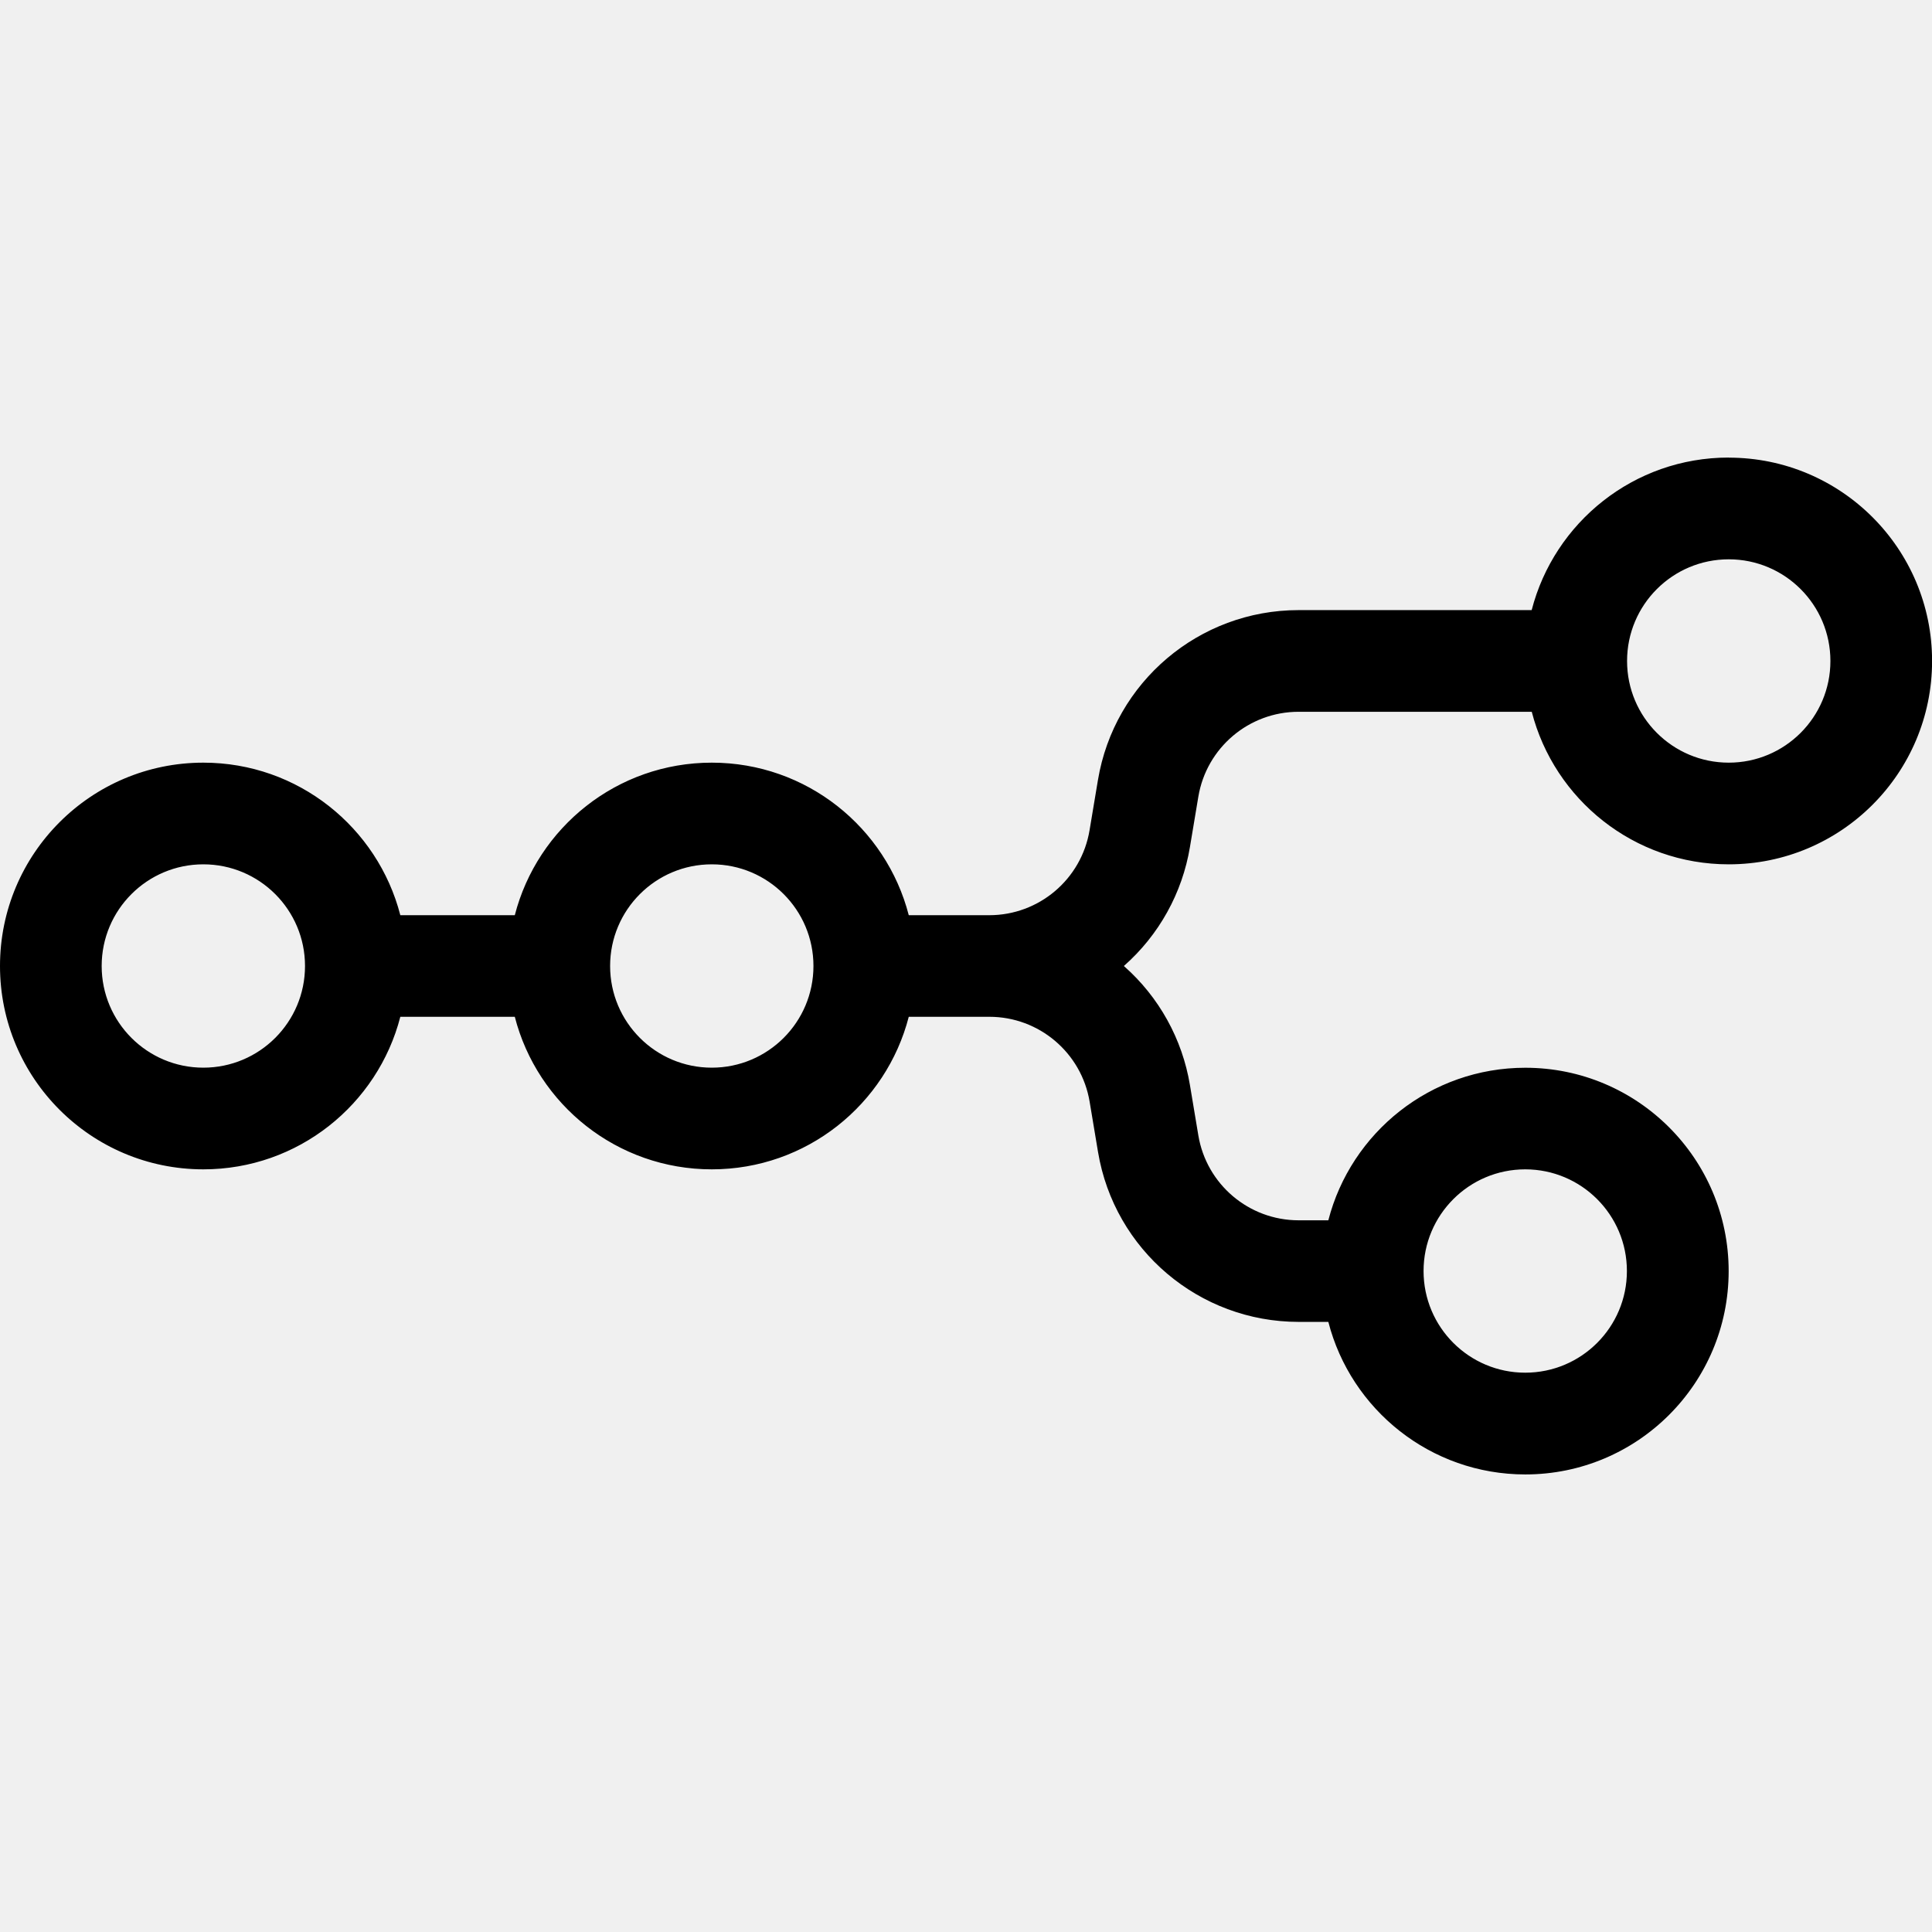
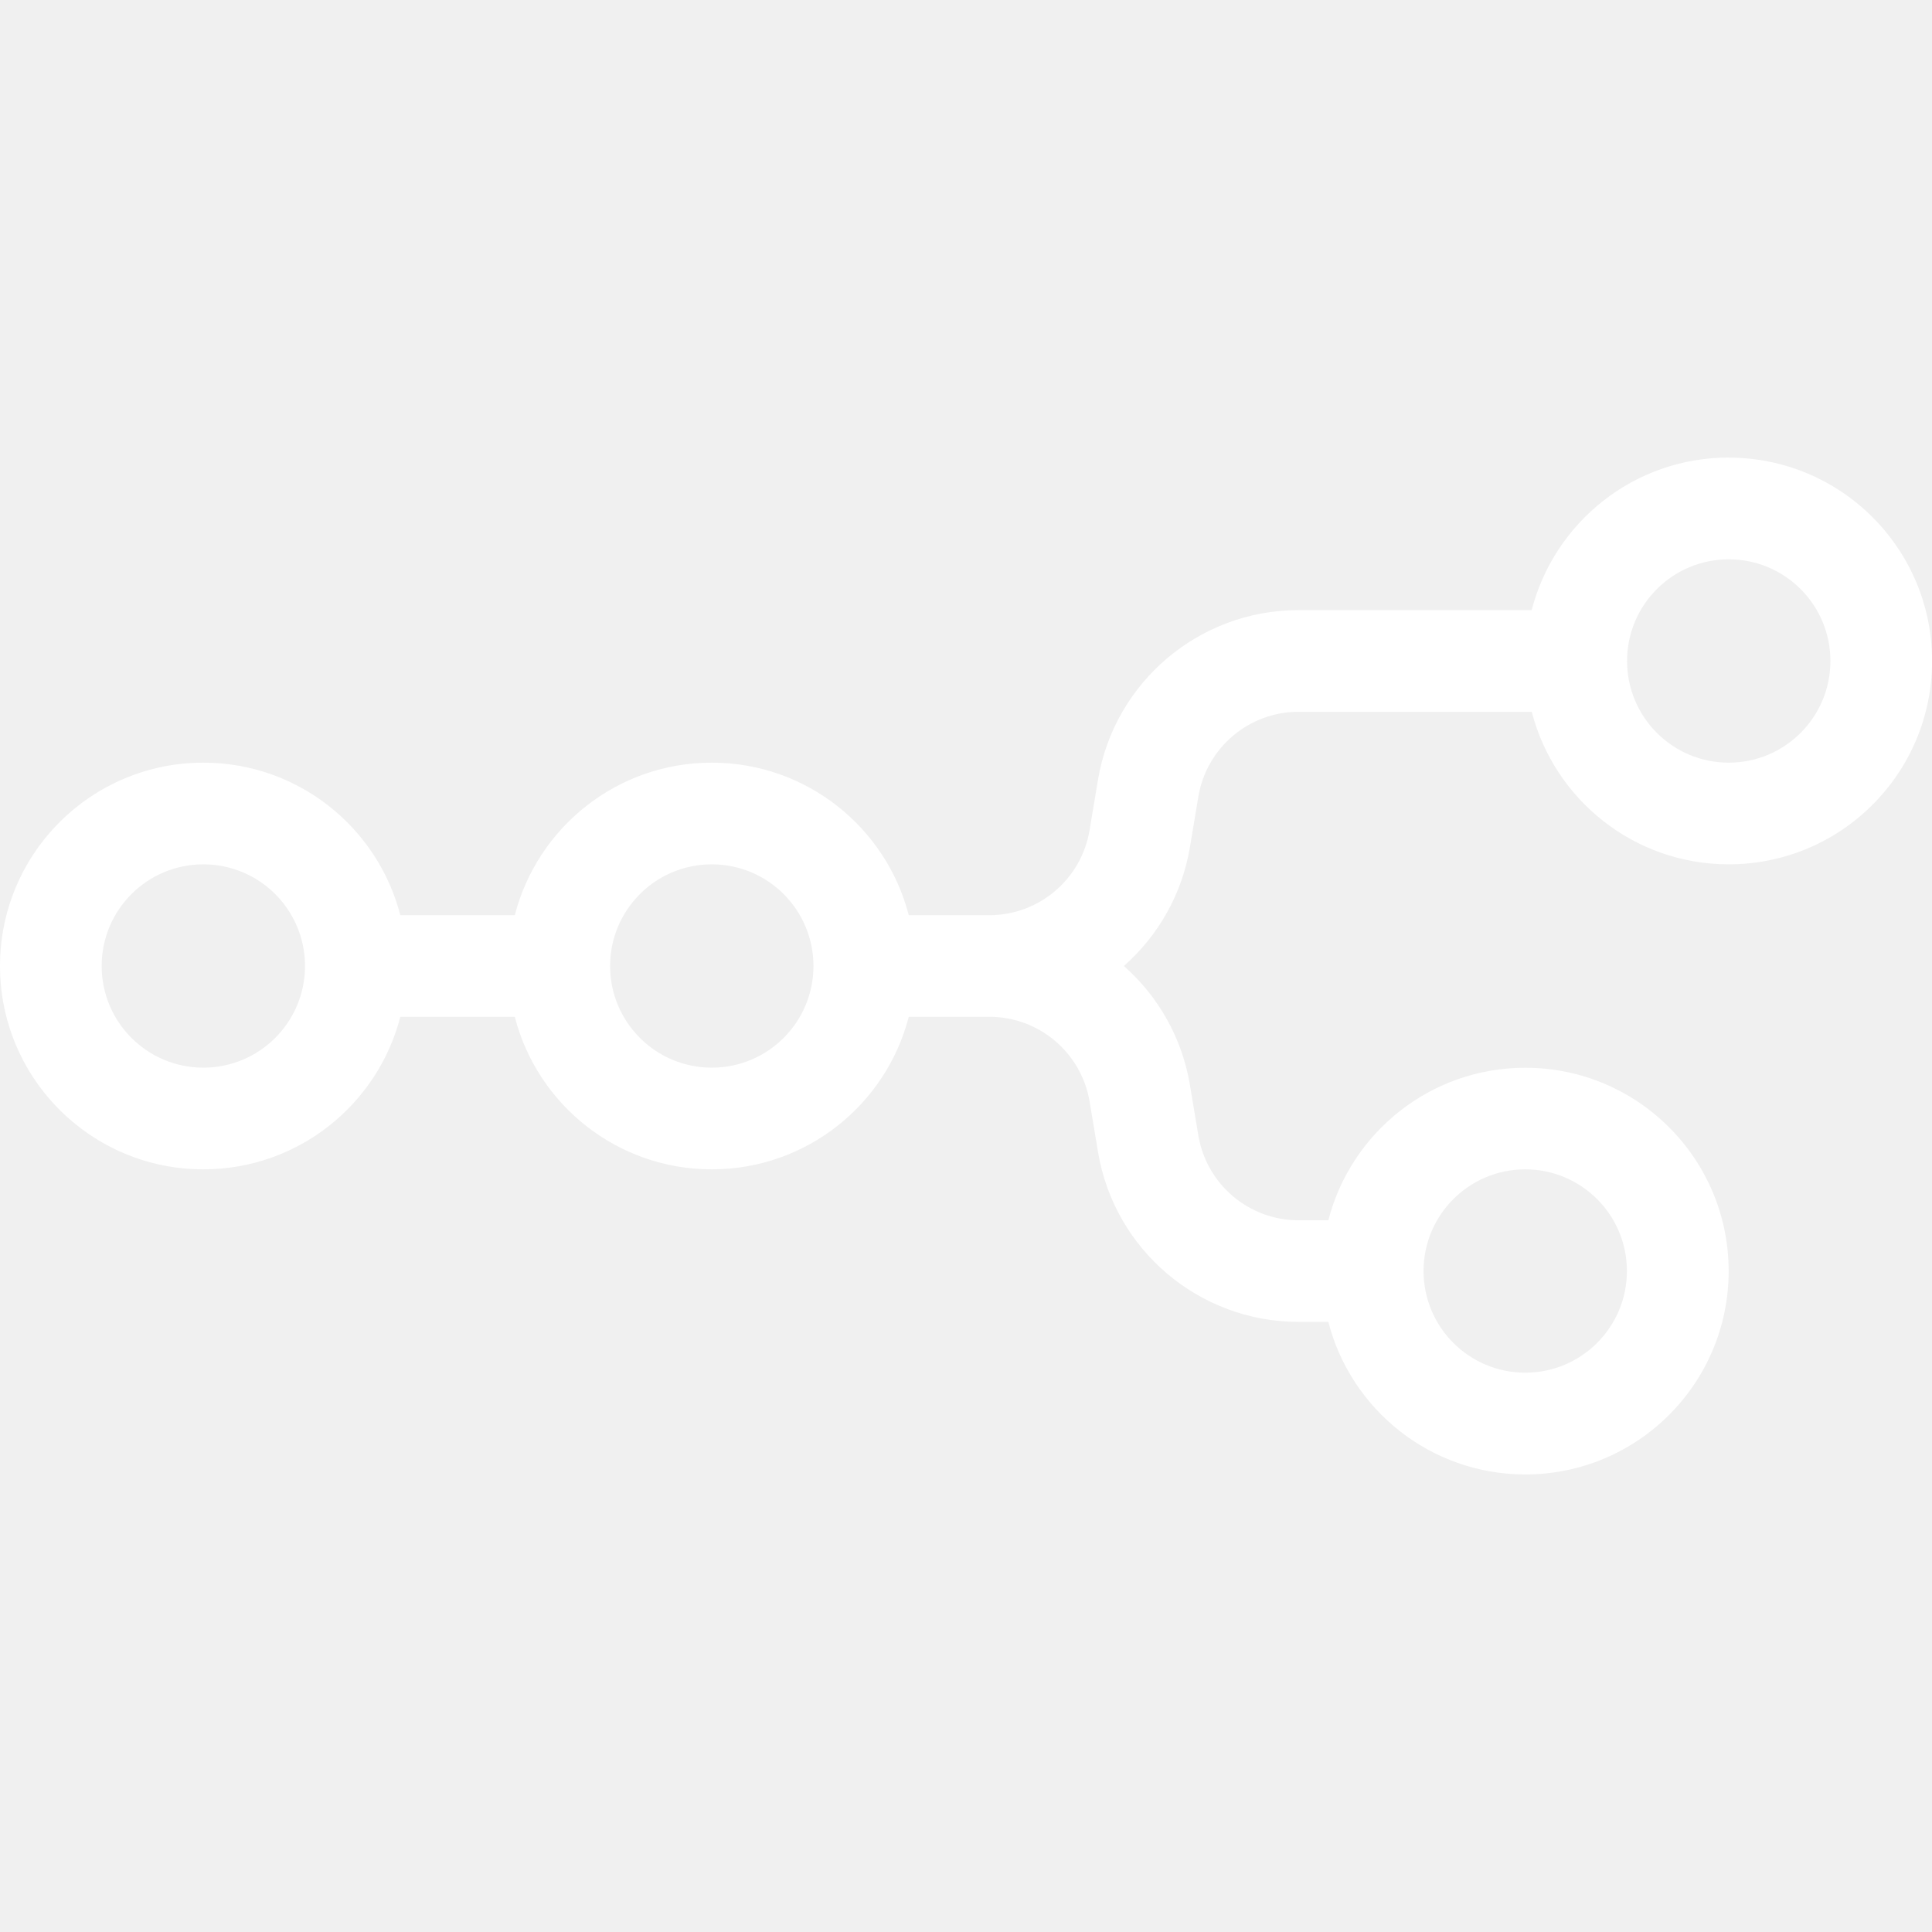
- <svg xmlns="http://www.w3.org/2000/svg" role="img" viewBox="0 0 24 24">
+ <svg xmlns="http://www.w3.org/2000/svg" role="img" viewBox="0 0 24 24" fill="white">
  <path d="M21.474 5.684c-1.177 0-2.166.805-2.447 1.895h-2.896c-1.235 0-2.289.893-2.492 2.111l-.104.623a1.263 1.263 0 0 1-1.246 1.056H11.289c-.281-1.09-1.27-1.895-2.447-1.895s-2.166.805-2.447 1.895H4.973c-.281-1.09-1.27-1.895-2.447-1.895C1.131 9.474 0 10.605 0 12s1.131 2.526 2.526 2.526c1.177 0 2.166-.805 2.447-1.895h1.422c.28 1.09 1.27 1.895 2.447 1.895 1.177 0 2.166-.805 2.447-1.895h1.001a1.263 1.263 0 0 1 1.246 1.056l.104.623c.203 1.218 1.257 2.111 2.492 2.111h.369c.28 1.089 1.27 1.895 2.447 1.895 1.395 0 2.526-1.131 2.526-2.526s-1.131-2.526-2.526-2.526c-1.177 0-2.166.805-2.447 1.895h-.369a1.263 1.263 0 0 1-1.246-1.056l-.104-.623A2.52 2.52 0 0 0 13.961 12a2.52 2.52 0 0 0 .821-1.479l.104-.623a1.263 1.263 0 0 1 1.246-1.056h2.896c.281 1.09 1.27 1.895 2.447 1.895 1.395 0 2.526-1.131 2.526-2.526s-1.131-2.526-2.526-2.526m0 1.263a1.263 1.263 0 0 1 1.263 1.263 1.263 1.263 0 0 1-1.263 1.263 1.263 1.263 0 0 1-1.263-1.263 1.263 1.263 0 0 1 1.263-1.263M2.526 10.737A1.263 1.263 0 0 1 3.789 12a1.263 1.263 0 0 1-1.263 1.263A1.263 1.263 0 0 1 1.263 12a1.263 1.263 0 0 1 1.263-1.263m6.316 0A1.263 1.263 0 0 1 10.105 12a1.263 1.263 0 0 1-1.263 1.263A1.263 1.263 0 0 1 7.579 12a1.263 1.263 0 0 1 1.263-1.263m10.105 3.789a1.263 1.263 0 0 1 1.263 1.263 1.263 1.263 0 0 1-1.263 1.263 1.263 1.263 0 0 1-1.263-1.263 1.263 1.263 0 0 1 1.263-1.263" />
</svg>
